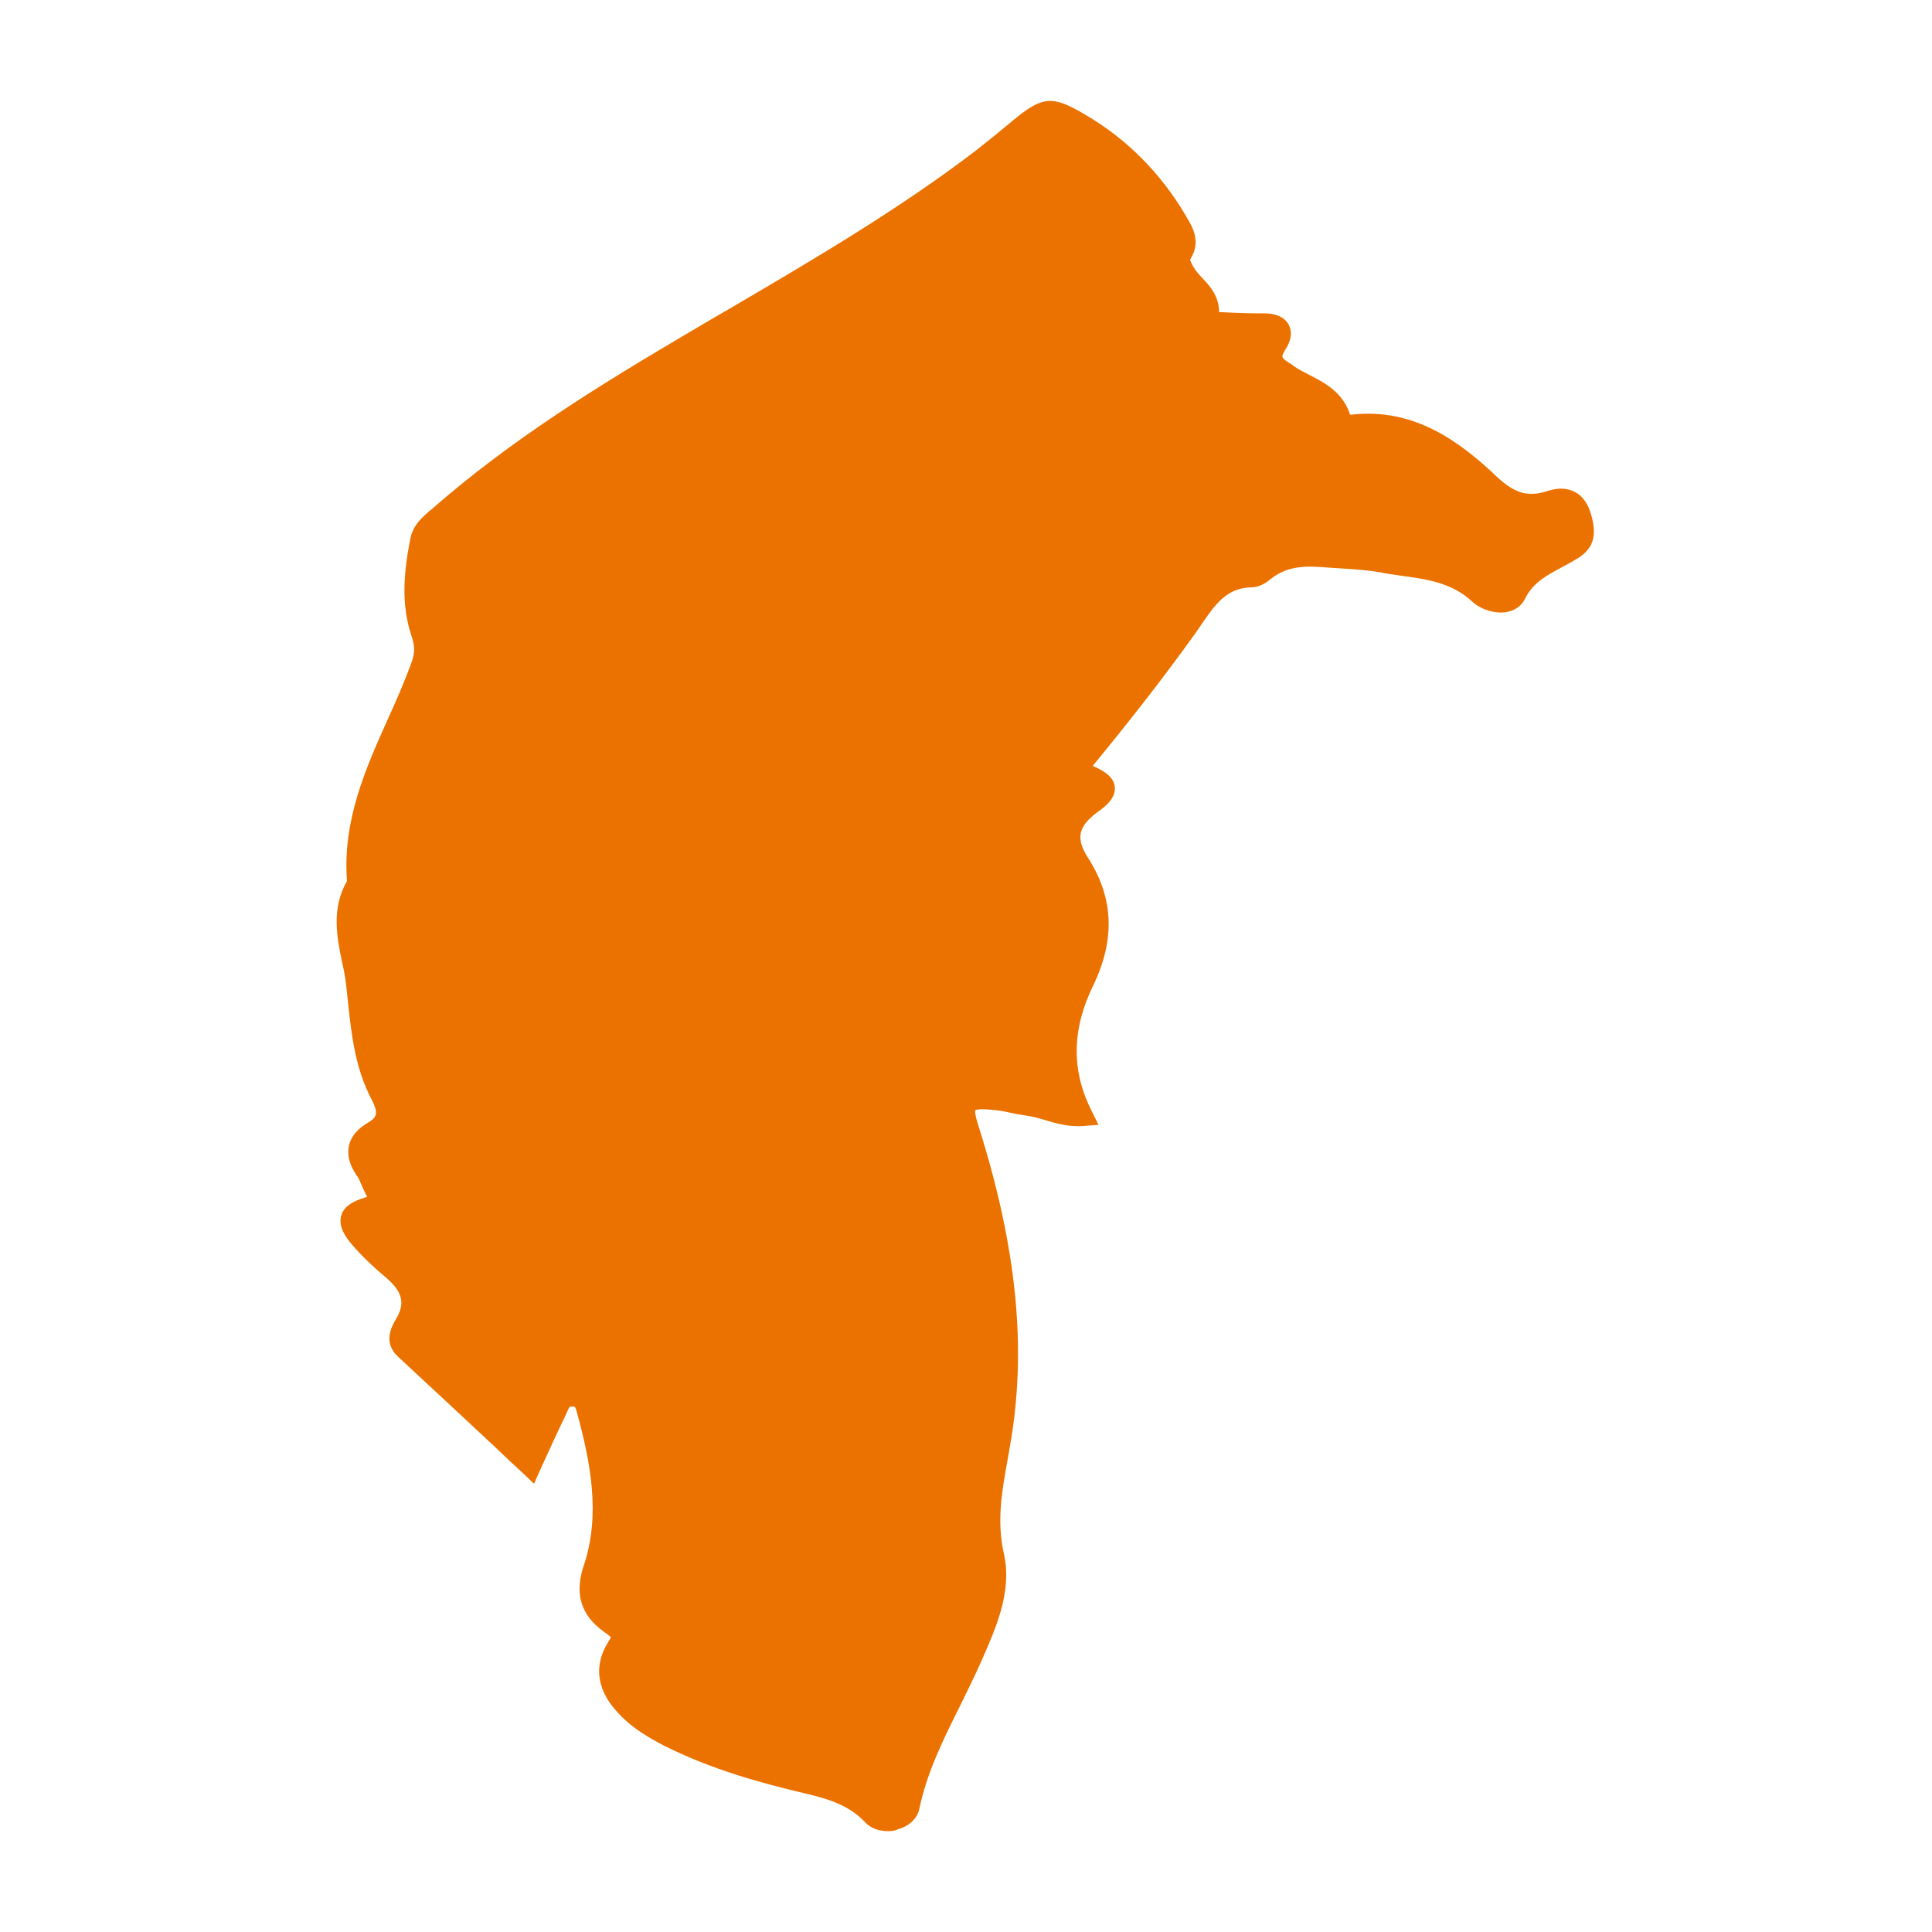
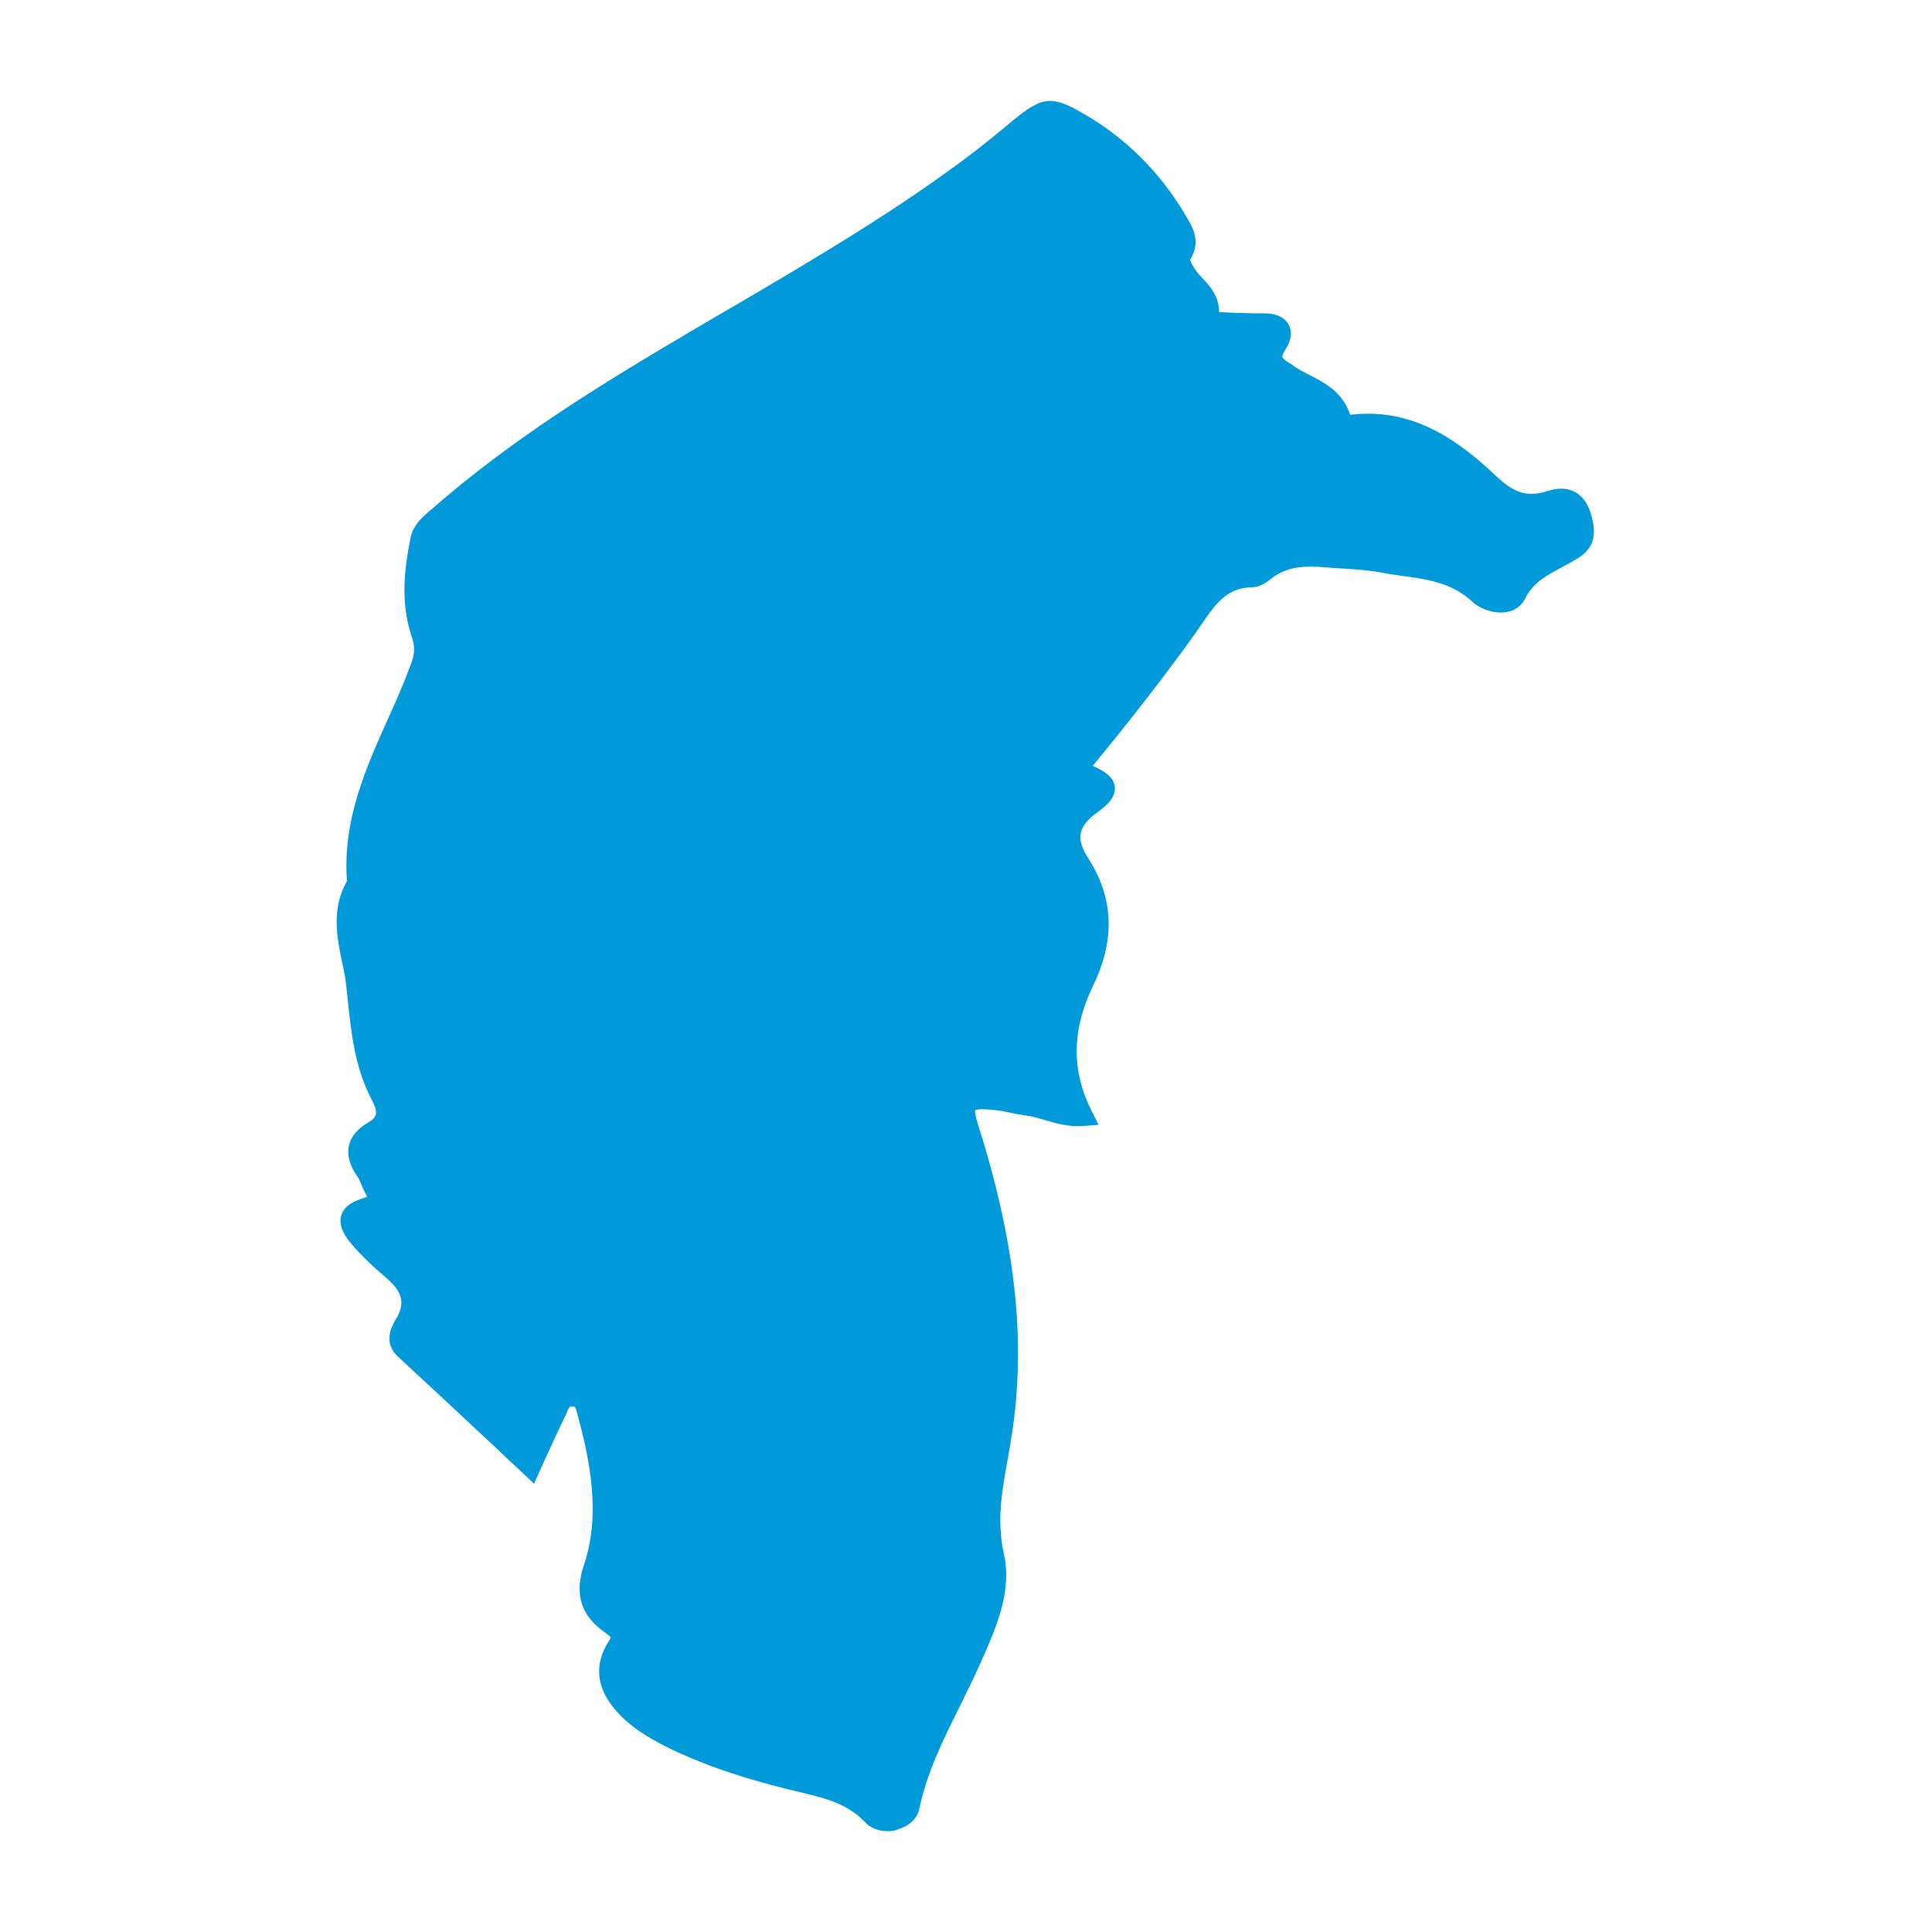
<svg xmlns="http://www.w3.org/2000/svg" version="1.1" id="Layer_1" x="0px" y="0px" viewBox="0 0 500 500" style="enable-background:new 0 0 500 500;" xml:space="preserve">
  <style type="text/css">
- 	.st0{fill:#EC7200;}
+ 	.st0{fill:#0099DA;}
	.st1{fill:#939393;}
</style>
  <path class="st0" d="M229.8,473.9c-2.4,0-4.6-0.8-6-2.4c-4.2-4.4-9.6-6-15.6-7.4c-11-2.6-24-6.1-36.5-12.4  c-4.2-2.2-8.6-4.8-12.1-8.8c-5.2-5.7-6-12-2.1-18.1c0.4-0.6,0.5-0.9,0.6-1.1c-0.2-0.2-0.5-0.4-1.1-0.9c-4.1-2.8-9.3-7.7-5.9-17.7  c4.4-13.1,1.7-26.8-1.8-39.6c-0.4-1.5-0.5-1.5-1.2-1.5c-0.7,0-0.7,0-1.3,1.3l-0.2,0.5c-2.3,4.7-4.5,9.6-6.3,13.5l-2.1,4.7l-2.5-2.4  c-2.7-2.5-5.4-5-8-7.5c-8-7.5-16.4-15.3-24.6-22.9c-4.2-3.8-1.6-8.1-0.7-9.7c2.6-4.2,1.8-7.3-2.8-11.1c-3.2-2.7-6.1-5.5-8.6-8.4  c-1.5-1.8-3.5-4.5-2.7-7.4c0.8-2.8,3.8-3.9,5.9-4.6c0.4-0.1,0.6-0.2,0.8-0.3c-0.1-0.2-0.2-0.5-0.4-0.8c-0.4-0.8-0.8-1.6-1.1-2.4  c-0.4-0.9-0.7-1.7-1.2-2.3c-1.9-2.8-2.5-5.3-2-7.7c0.5-2.3,2.2-4.4,5-6c2.1-1.3,2.8-2.2,0.9-5.9c-4.3-8.1-5.3-17.1-6.2-25.8  c-0.1-1.2-0.3-2.5-0.4-3.7c-0.2-2-0.6-4.1-1.1-6.2c-1.3-6.4-2.8-13.7,1.3-20.9c-1.2-15.7,4.9-29.3,10.8-42.4c2-4.4,4-9,5.7-13.6  c1.1-2.8,1.1-4.6,0.3-7.1c-3-8.7-2-17.4-0.4-25.5c0.7-3.6,3.1-5.5,5.1-7.3l0.4-0.3c20.5-18,43.4-32.1,67-46c3.5-2.1,7-4.1,10.6-6.2  c21.3-12.5,43.3-25.4,63.2-40.6c3.2-2.5,6.4-5.1,9.5-7.7c7.8-6.5,10.3-6.7,18.9-1.6c10.6,6.2,19.3,14.9,25.8,25.8  c0.1,0.2,0.3,0.5,0.4,0.7c1.5,2.5,3.8,6.3,1,10.8c-0.3,0.5,0.7,1.9,1.3,2.9c0.5,0.7,1.1,1.4,1.8,2.1c2,2.1,4.3,4.7,4.3,8.8  c0.3,0,0.7,0,0.9,0c3.6,0.2,7.2,0.3,10.8,0.3c3.9,0,5.6,1.6,6.3,2.9c0.7,1.3,1.1,3.4-0.8,6.4c-0.7,1.1-0.9,1.7-0.8,2  c0.1,0.5,1.5,1.4,2.5,2l0.5,0.4c1.2,0.8,2.5,1.5,3.9,2.2c4.1,2.1,8.7,4.5,10.6,10.3c0.1,0,0.2,0,0.4,0l0.1,0  c16.2-1.8,28,7.1,37.4,16c4.7,4.4,8.1,5.4,13.1,3.8c3-1,5.5-0.8,7.5,0.4c2.2,1.3,3.7,3.9,4.4,7.9c0.7,4.2-0.5,6.9-4,9.1  c-1.3,0.8-2.6,1.5-3.9,2.2c-4.1,2.2-7.6,4-9.7,8.2c-0.9,1.9-2.6,3.1-4.8,3.5c-2.9,0.5-6.7-0.6-9-2.8c-5.2-4.8-11.6-5.7-18.3-6.6  c-1.8-0.3-3.7-0.5-5.5-0.9c-2.8-0.5-5.7-0.7-8.6-0.9c-1.5-0.1-3.1-0.2-4.6-0.3c-5.7-0.5-10.7-0.6-15.1,3c-0.5,0.4-2.5,2.1-4.9,2.1  c-6.4,0.1-9.4,4.4-12.9,9.5c-0.5,0.7-1,1.5-1.5,2.2c-8.8,12.3-18.3,24.3-26.7,34.5c2.9,1.3,5.4,2.8,5.7,5.4c0.3,2.8-2.1,4.9-4.5,6.6  c-5,3.7-5.7,6.8-2.3,12c6.6,10.4,6.9,21.2,1.1,33.1c-5.5,11.4-5.5,22-0.2,32.4l1.7,3.4l-3.8,0.3c-4,0.3-7.3-0.7-10.3-1.6  c-1.6-0.5-3.2-0.9-4.7-1.1c-1.3-0.2-2.6-0.4-3.9-0.7c-1.8-0.4-3.4-0.7-5.1-0.8c-3-0.3-3.9,0-4.1,0.1c-0.1,0.3-0.1,1.2,0.8,4  c10,31.6,12.6,57.9,8.2,82.8c-0.2,1.2-0.4,2.3-0.6,3.5c-1.5,8.2-2.9,16-1,24.5c2.2,9.7-2,19.1-5.7,27.5l-0.3,0.7  c-1.7,3.8-3.6,7.6-5.4,11.3c-4.4,8.8-8.5,17.1-10.5,26.6c-0.5,2.4-2.6,4.4-5.5,5.2C231.7,473.8,230.8,473.9,229.8,473.9z" />
  <path class="st0" d="M148.1,359.1c4.4,0,5.4,3.6,5.9,5.1c3.8,13.6,6.7,28.2,1.8,42.6c-2.1,6.2,0,9.2,4,11.9c3.7,2.6,4.2,5,1.9,8.8  c-2.6,4.2-2.1,8,1.6,12.1c2.8,3.2,6.3,5.4,10.7,7.7c11.9,6.1,24.5,9.5,35.3,12c6.6,1.6,12.9,3.4,18,8.8c0.8,0.8,2.4,1,3.9,0.6  c1-0.3,1.8-0.9,1.9-1.4c2.1-10,6.6-19,10.9-27.8c1.8-3.6,3.7-7.4,5.3-11.1l0.3-0.7c3.6-8,7.3-16.3,5.4-24.3  c-2.1-9.5-0.6-17.8,0.9-26.5c0.2-1.2,0.4-2.3,0.6-3.5c4.2-24.1,1.7-49.6-8-80.4c-1.2-3.7-1.6-6.6,0.1-8.7c1.8-2.2,5.1-2.3,8.4-2  c1.9,0.1,3.8,0.5,5.7,0.9c1.2,0.2,2.4,0.5,3.5,0.6c1.9,0.3,3.7,0.8,5.5,1.3c1.6,0.5,3.1,0.9,4.7,1.2c-4.2-10.5-3.5-21.6,1.9-33  c5-10.4,4.8-19.4-0.9-28.3c-4.7-7.4-3.5-13.5,3.6-18.8c1.5-1,2.1-1.7,2.3-2c-0.3-0.3-1.2-0.9-3.2-1.7c-2.2-0.6-3.3-2-3.3-4.1v-0.9  l0.6-0.7c8.7-10.6,18.8-23.1,28-36.1c0.5-0.7,1-1.4,1.5-2.1c3.7-5.4,7.9-11.5,17-11.6c0.3,0,1-0.3,1.7-0.9  c5.9-4.9,12.5-4.7,18.8-4.2c1.5,0.1,2.9,0.2,4.4,0.3c3,0.2,6.1,0.4,9.2,0.9c1.7,0.3,3.6,0.6,5.3,0.8c7.2,1,14.7,2.1,21,7.9  c1.2,1.1,3.3,1.8,4.8,1.6c0.8-0.1,1.1-0.5,1.2-0.8c2.8-5.6,7.6-8.2,11.8-10.4c1.2-0.7,2.4-1.3,3.5-2c1.8-1.2,2.1-1.9,1.7-4.1  c-0.4-2.3-1.1-3.9-2-4.4c-0.7-0.4-1.9-0.4-3.4,0.1c-6.8,2.2-12,0.7-18.1-5c-8.5-8.1-19.2-16.2-33.4-14.6c-4.1,0.6-5.4-1.7-5.7-3.1  c-1.2-4-4.4-5.7-8.2-7.6c-1.5-0.7-3-1.5-4.4-2.5l-0.5-0.3c-2-1.2-4.2-2.7-4.7-5.2c-0.4-1.7,0.1-3.6,1.5-5.7c0.4-0.6,0.5-1,0.5-1.2  c-0.2-0.1-0.7-0.3-1.9-0.3c-3.7,0-7.4-0.1-11.1-0.3c-0.2,0-0.4,0-0.6,0c-1.2,0-3,0-4.2-1.4c-0.5-0.6-1-1.6-0.8-3.1  c0.3-2.3-0.9-3.7-2.9-5.9c-0.8-0.8-1.5-1.7-2.2-2.6c-1.3-1.9-3.6-5.1-1.5-8.4c1.1-1.8,0.6-2.9-1.1-5.6c-0.2-0.3-0.3-0.5-0.5-0.8  c-6-10.1-14.1-18.2-24-24c-6.9-4.1-7.1-3.9-13.2,1.2c-3.2,2.6-6.4,5.2-9.7,7.7c-20.2,15.4-42.3,28.4-63.7,41  c-3.5,2.1-7,4.1-10.5,6.2c-23.4,13.9-46.1,27.8-66.3,45.5l-0.4,0.4c-1.9,1.6-3.1,2.7-3.5,4.5c-1.5,7.4-2.4,15.3,0.2,22.9  c1.3,3.6,1.2,6.7-0.3,10.5c-1.8,4.7-3.8,9.3-5.9,13.8c-6,13.4-11.6,26-10.3,40.7l0.1,0.8l-0.4,0.7c-3.6,5.7-2.4,11.7-1.1,18  c0.4,2.2,0.9,4.4,1.1,6.6c0.1,1.2,0.3,2.5,0.4,3.7c0.9,8.6,1.7,16.7,5.6,24c1.9,3.5,3.6,8.6-2.7,12.5c-1.6,0.9-2.5,1.9-2.7,2.8  c-0.2,1,0.2,2.3,1.3,3.8c0.7,1,1.1,2.1,1.6,3.1c0.3,0.7,0.6,1.3,0.9,1.9c0.9,1.6,1.6,3.4,0.9,5.2c-0.8,1.9-2.8,2.7-4.2,3.1  c-2.2,0.6-2.6,1.2-2.6,1.2l0,0c0,0,0,0.7,1.7,2.7c2.3,2.7,5,5.3,8,7.8c6.5,5.4,7.7,11.1,3.8,17.5c-1.3,2.2-1.1,2.7-0.2,3.5  c8.3,7.6,16.6,15.4,24.7,23c1.8,1.7,3.7,3.4,5.5,5.2c1.7-3.6,3.6-7.9,5.6-12l0.2-0.4C142.9,361.8,144.2,359,148.1,359.1  C148.1,359.1,148.1,359.1,148.1,359.1z" />
  <path class="st1" d="M315.6,82.2C315.6,82.2,315.6,82.2,315.6,82.2C315.6,82.2,315.6,82.2,315.6,82.2z" />
</svg>
